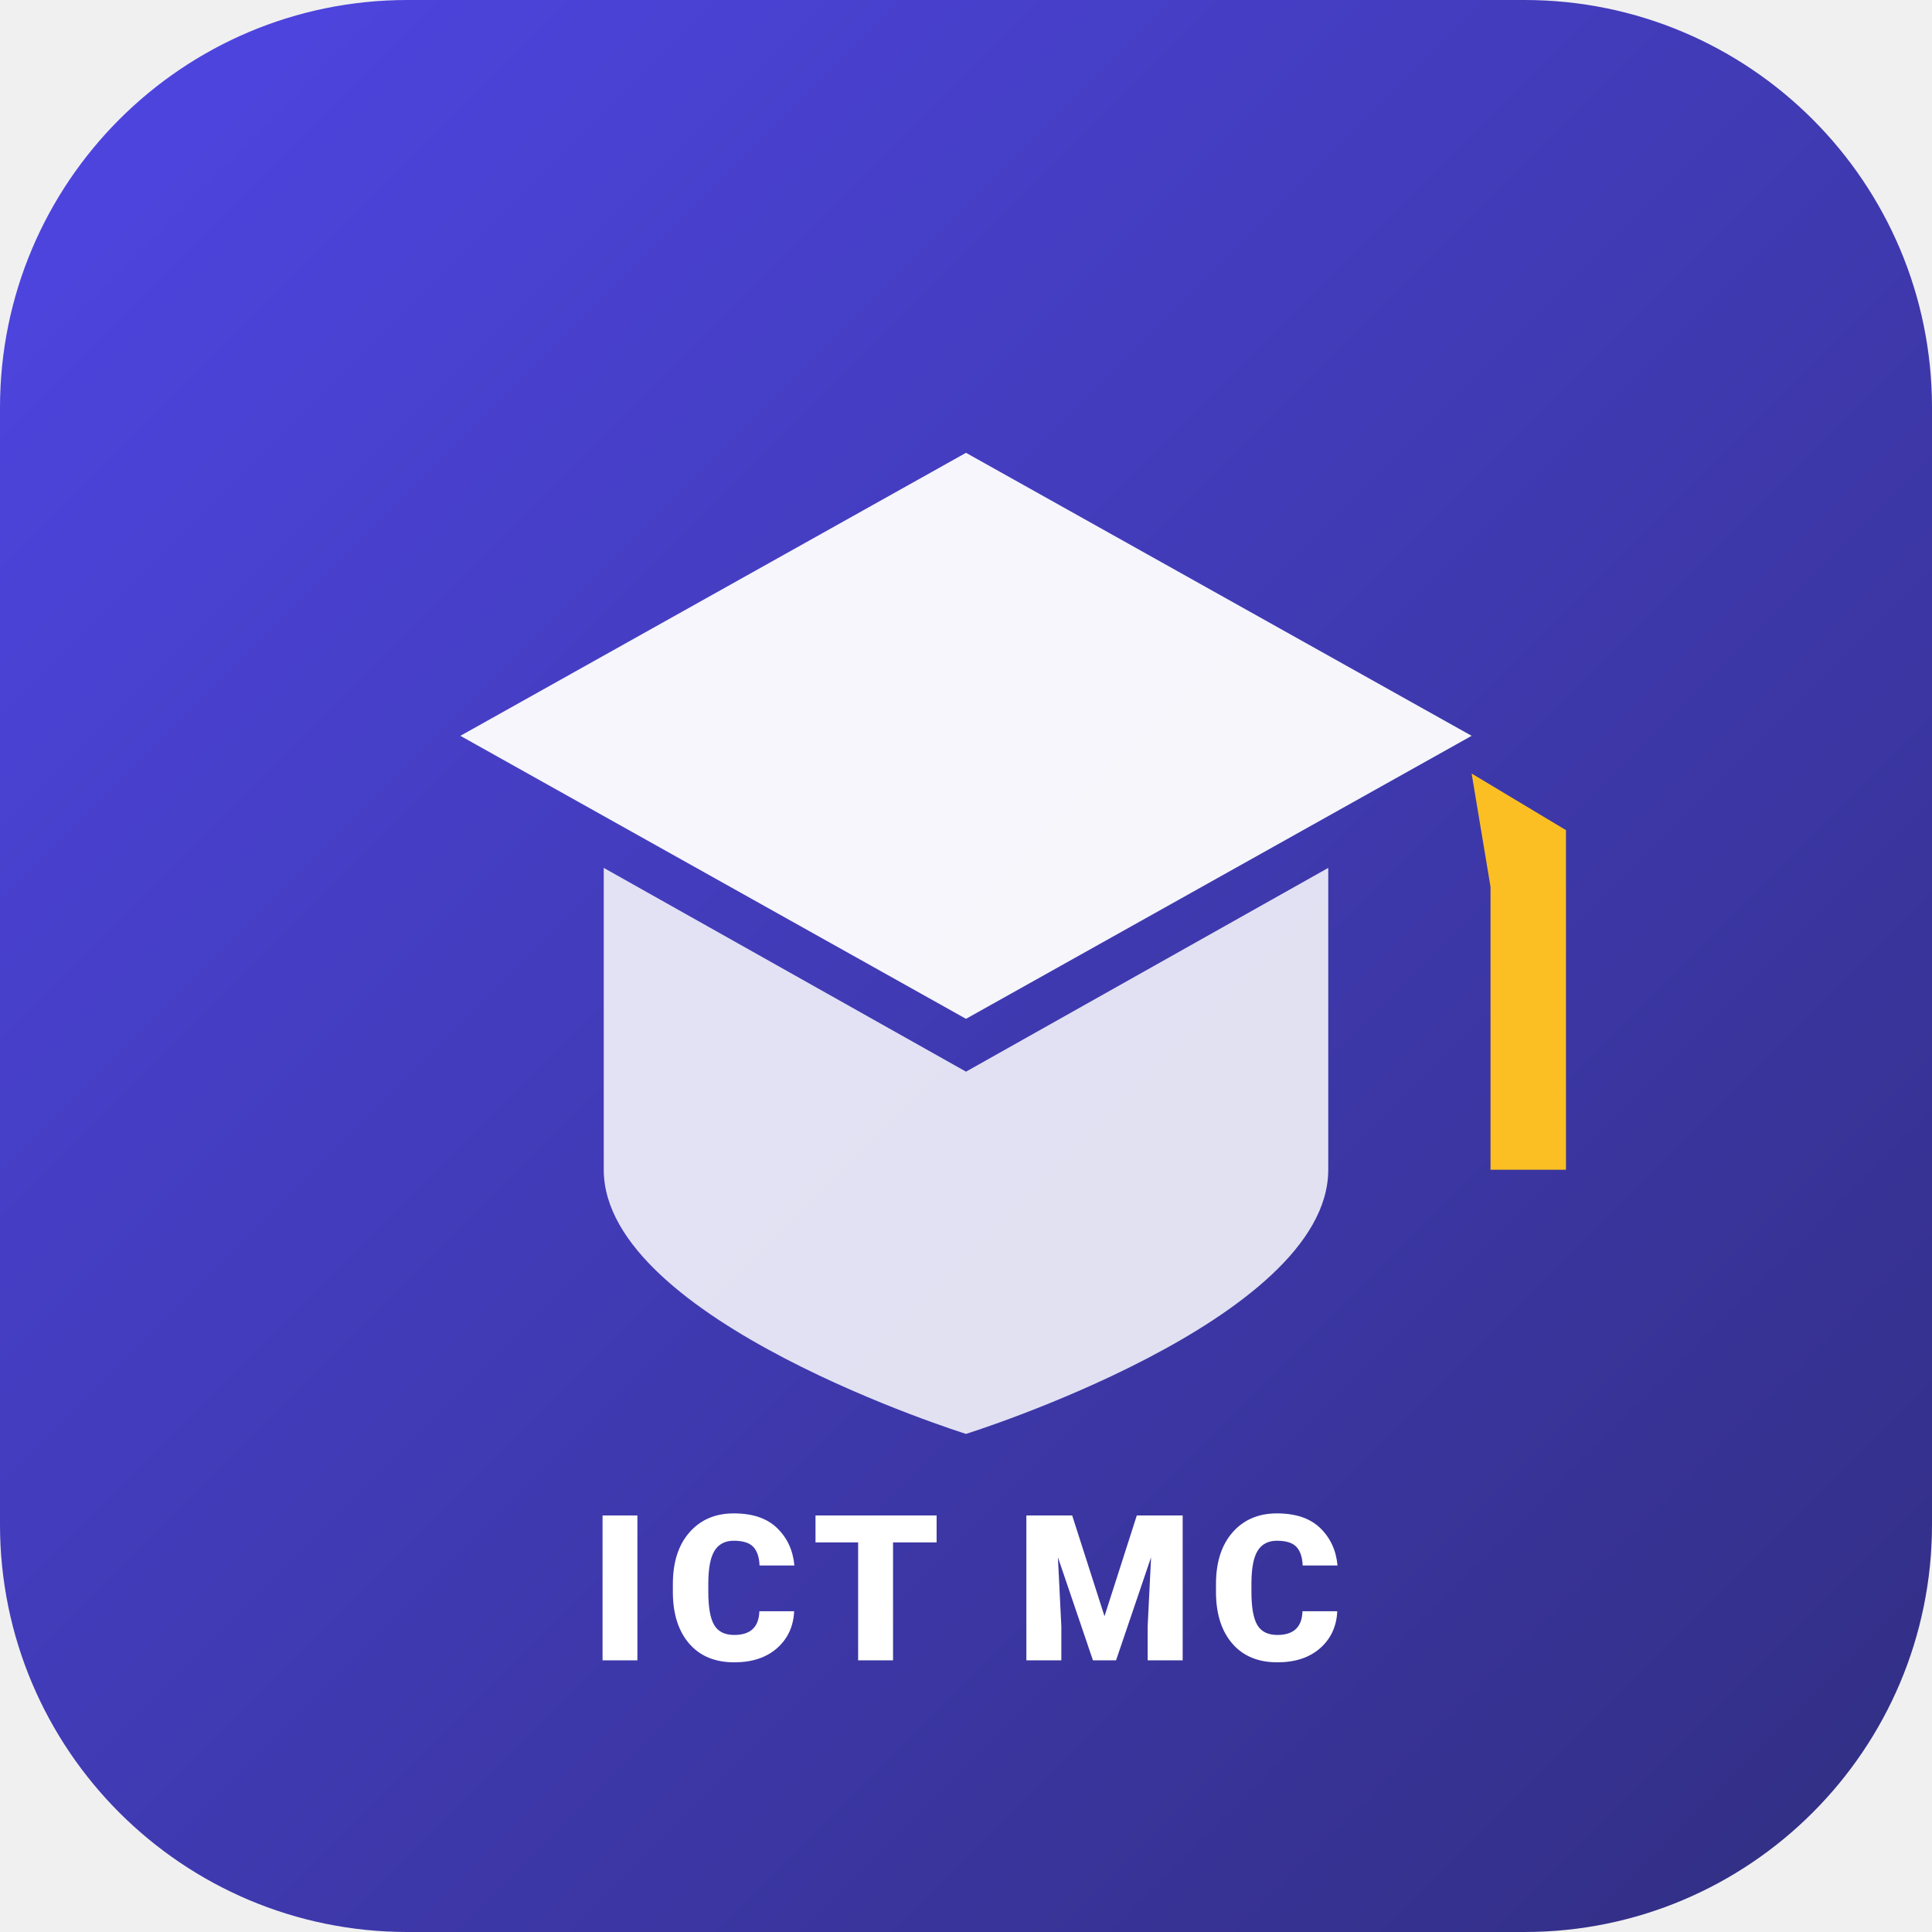
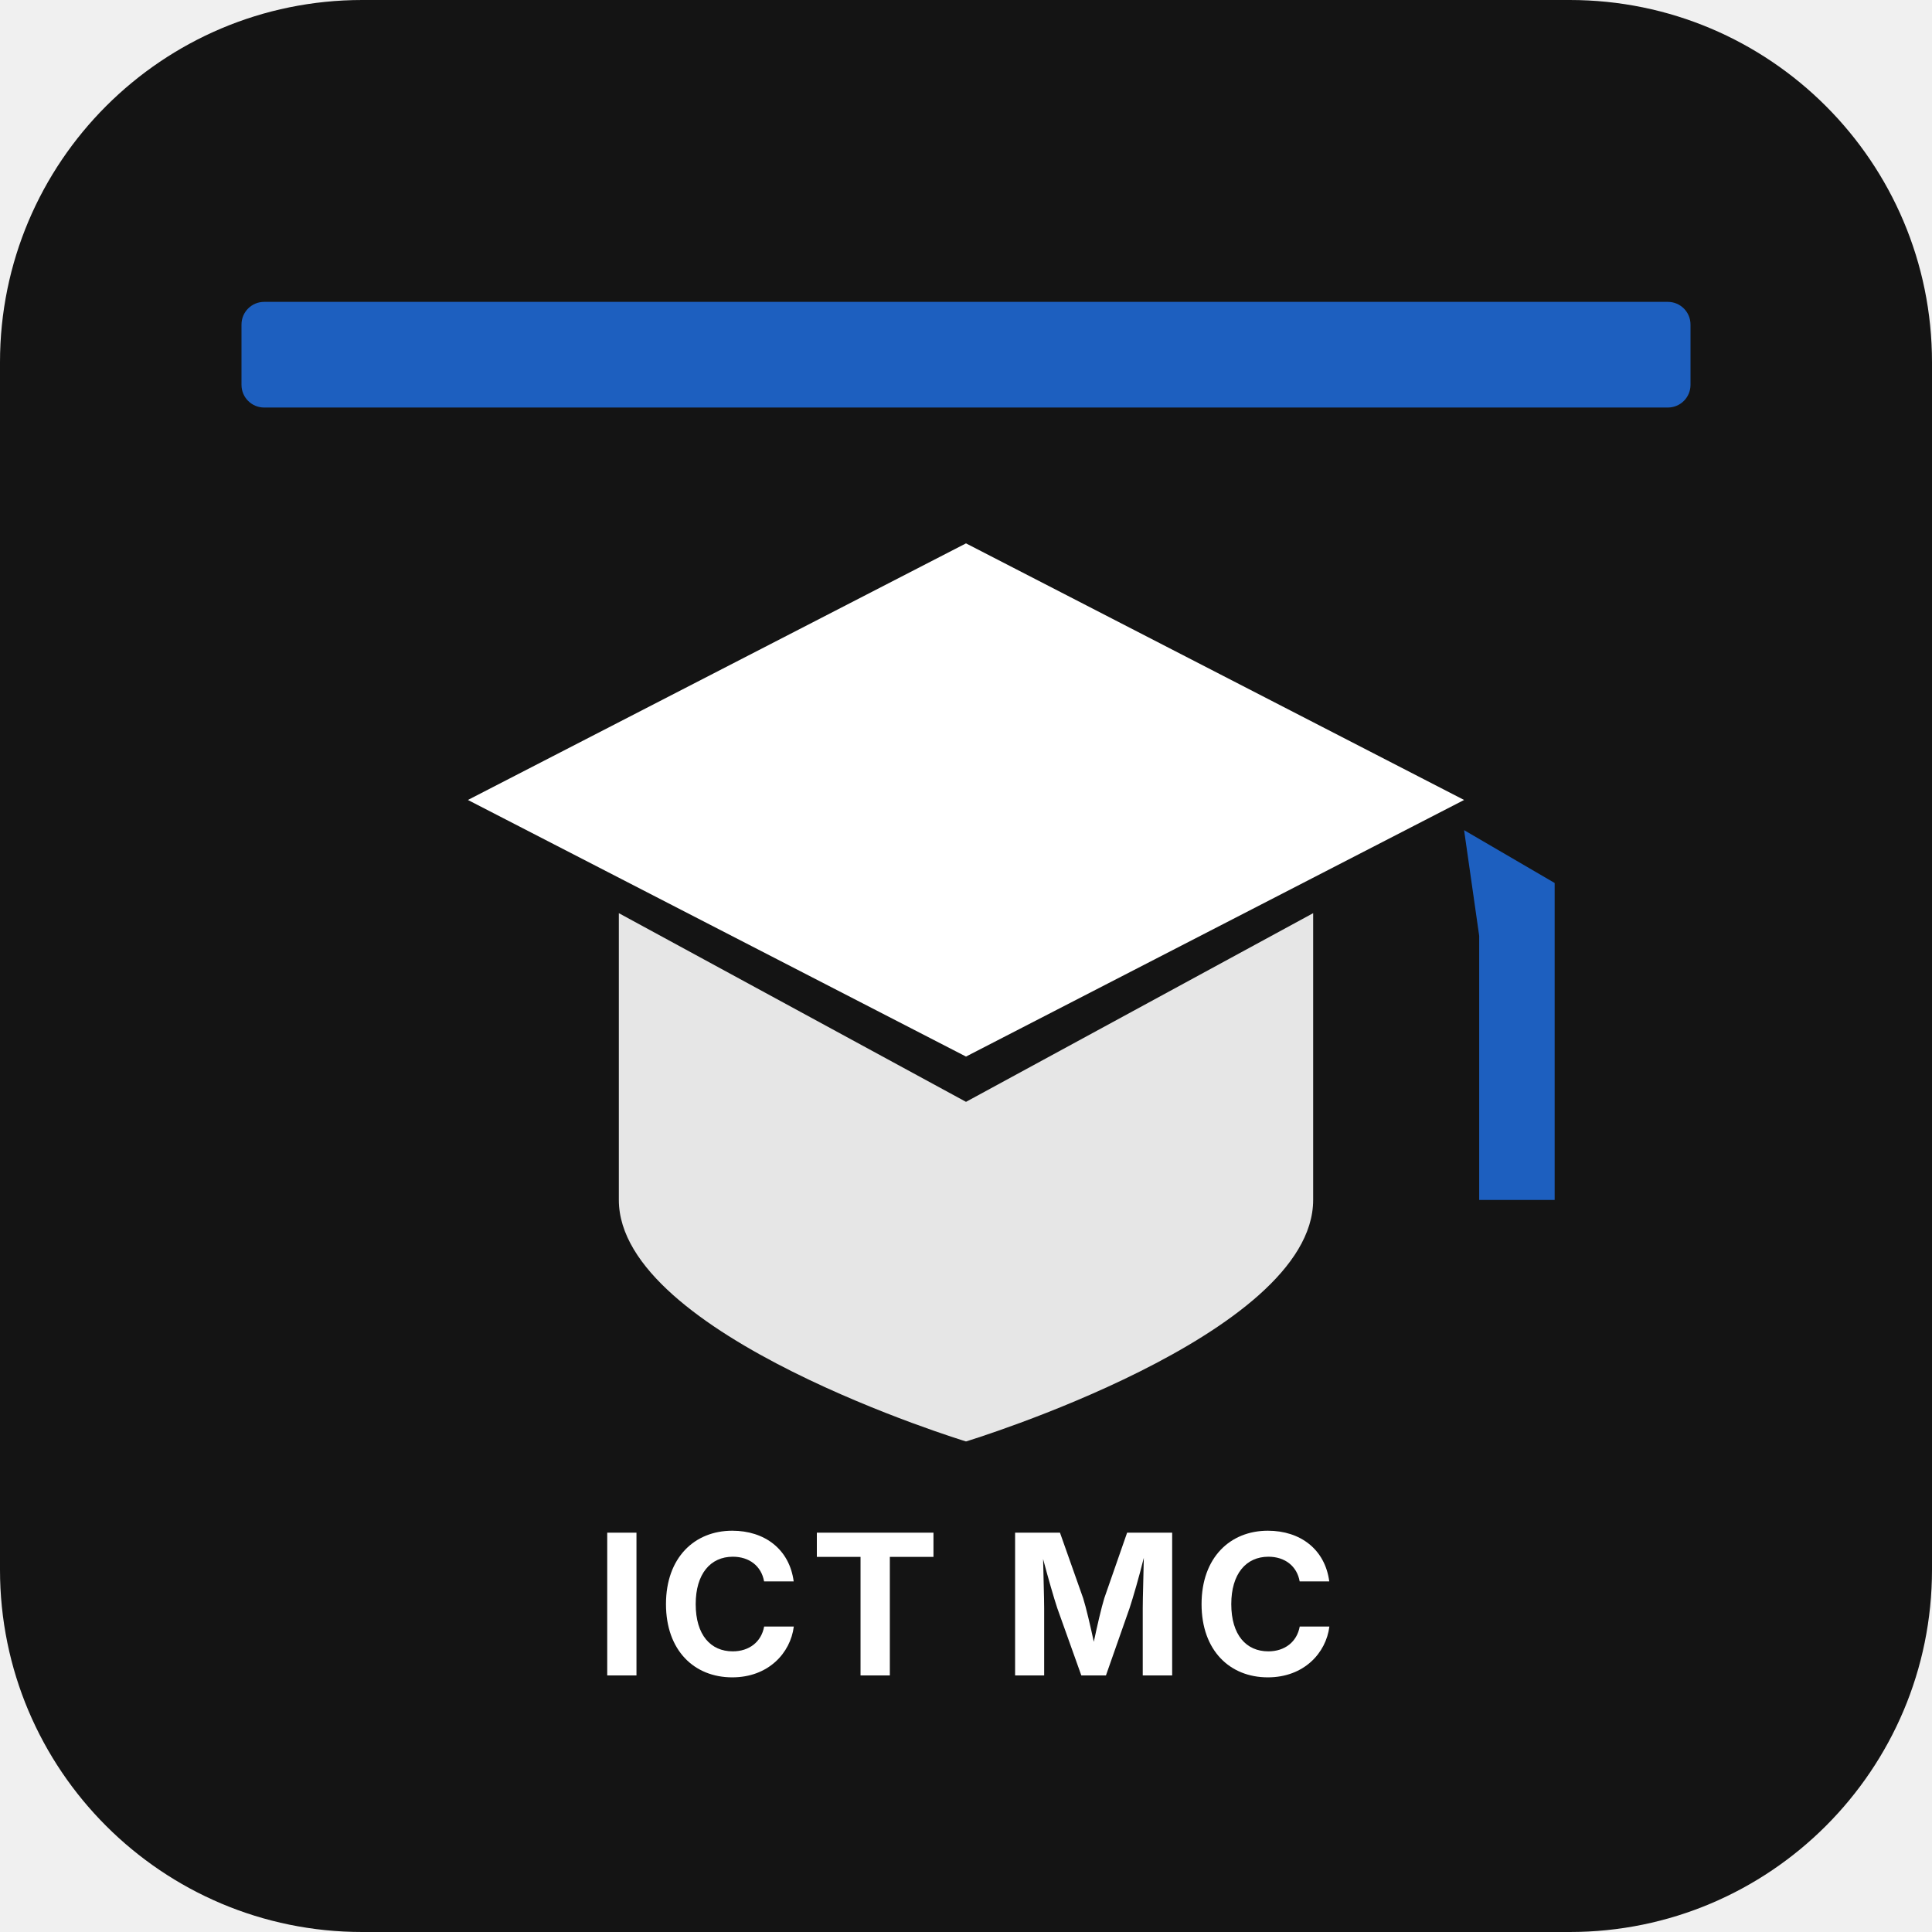
<svg xmlns="http://www.w3.org/2000/svg" viewBox="0 0 512 512" width="512" height="512">
-   <defs>
-     <linearGradient id="grad" x1="0%" y1="0%" x2="100%" y2="100%">
-       <stop offset="0%" stop-color="#4f46e5" />
-       <stop offset="100%" stop-color="#312e81" />
-     </linearGradient>
-   </defs>
-   <rect width="512" height="512" rx="108" fill="url(#grad)" />
-   <path d="M256 120 L390 195 L256 270 L122 195 Z" fill="#ffffff" opacity="0.95" />
-   <path d="M160 230 L160 310 C160 350 256 380 256 380 C256 380 352 350 352 310 L352 230 L256 284 Z" fill="#ffffff" opacity="0.85" />
-   <path d="M390 205 L415 220 L415 310 L395 310 L395 235 Z" fill="#fbbf24" />
-   <text x="256" y="440" font-family="-apple-system, BlinkMacSystemFont, 'Segoe UI', Roboto, sans-serif" font-size="54" font-weight="900" fill="#ffffff" text-anchor="middle" letter-spacing="4">ICT MC</text>
+   <rect width="512" height="512" rx="96" fill="#141414" />
+   <rect x="64" y="80" width="384" height="28" rx="6" fill="#1d5fbf" />
+   <path d="M256 144 L388 212 L256 280 L124 212 Z" fill="#ffffff" />
+   <path d="M164 242 L164 318 C164 354 256 382 256 382 C256 382 348 354 348 318 L348 242 L256 292 Z" fill="#e6e6e6" />
+   <path d="M388 220 L412 234 L412 318 L392 318 L392 248 Z" fill="#1d5fbf" />
+   <text x="256" y="444" font-family="Geist, Inter, -apple-system, BlinkMacSystemFont, sans-serif" font-size="52" font-weight="700" fill="#ffffff" text-anchor="middle" letter-spacing="2">ICT MC</text>
</svg>
